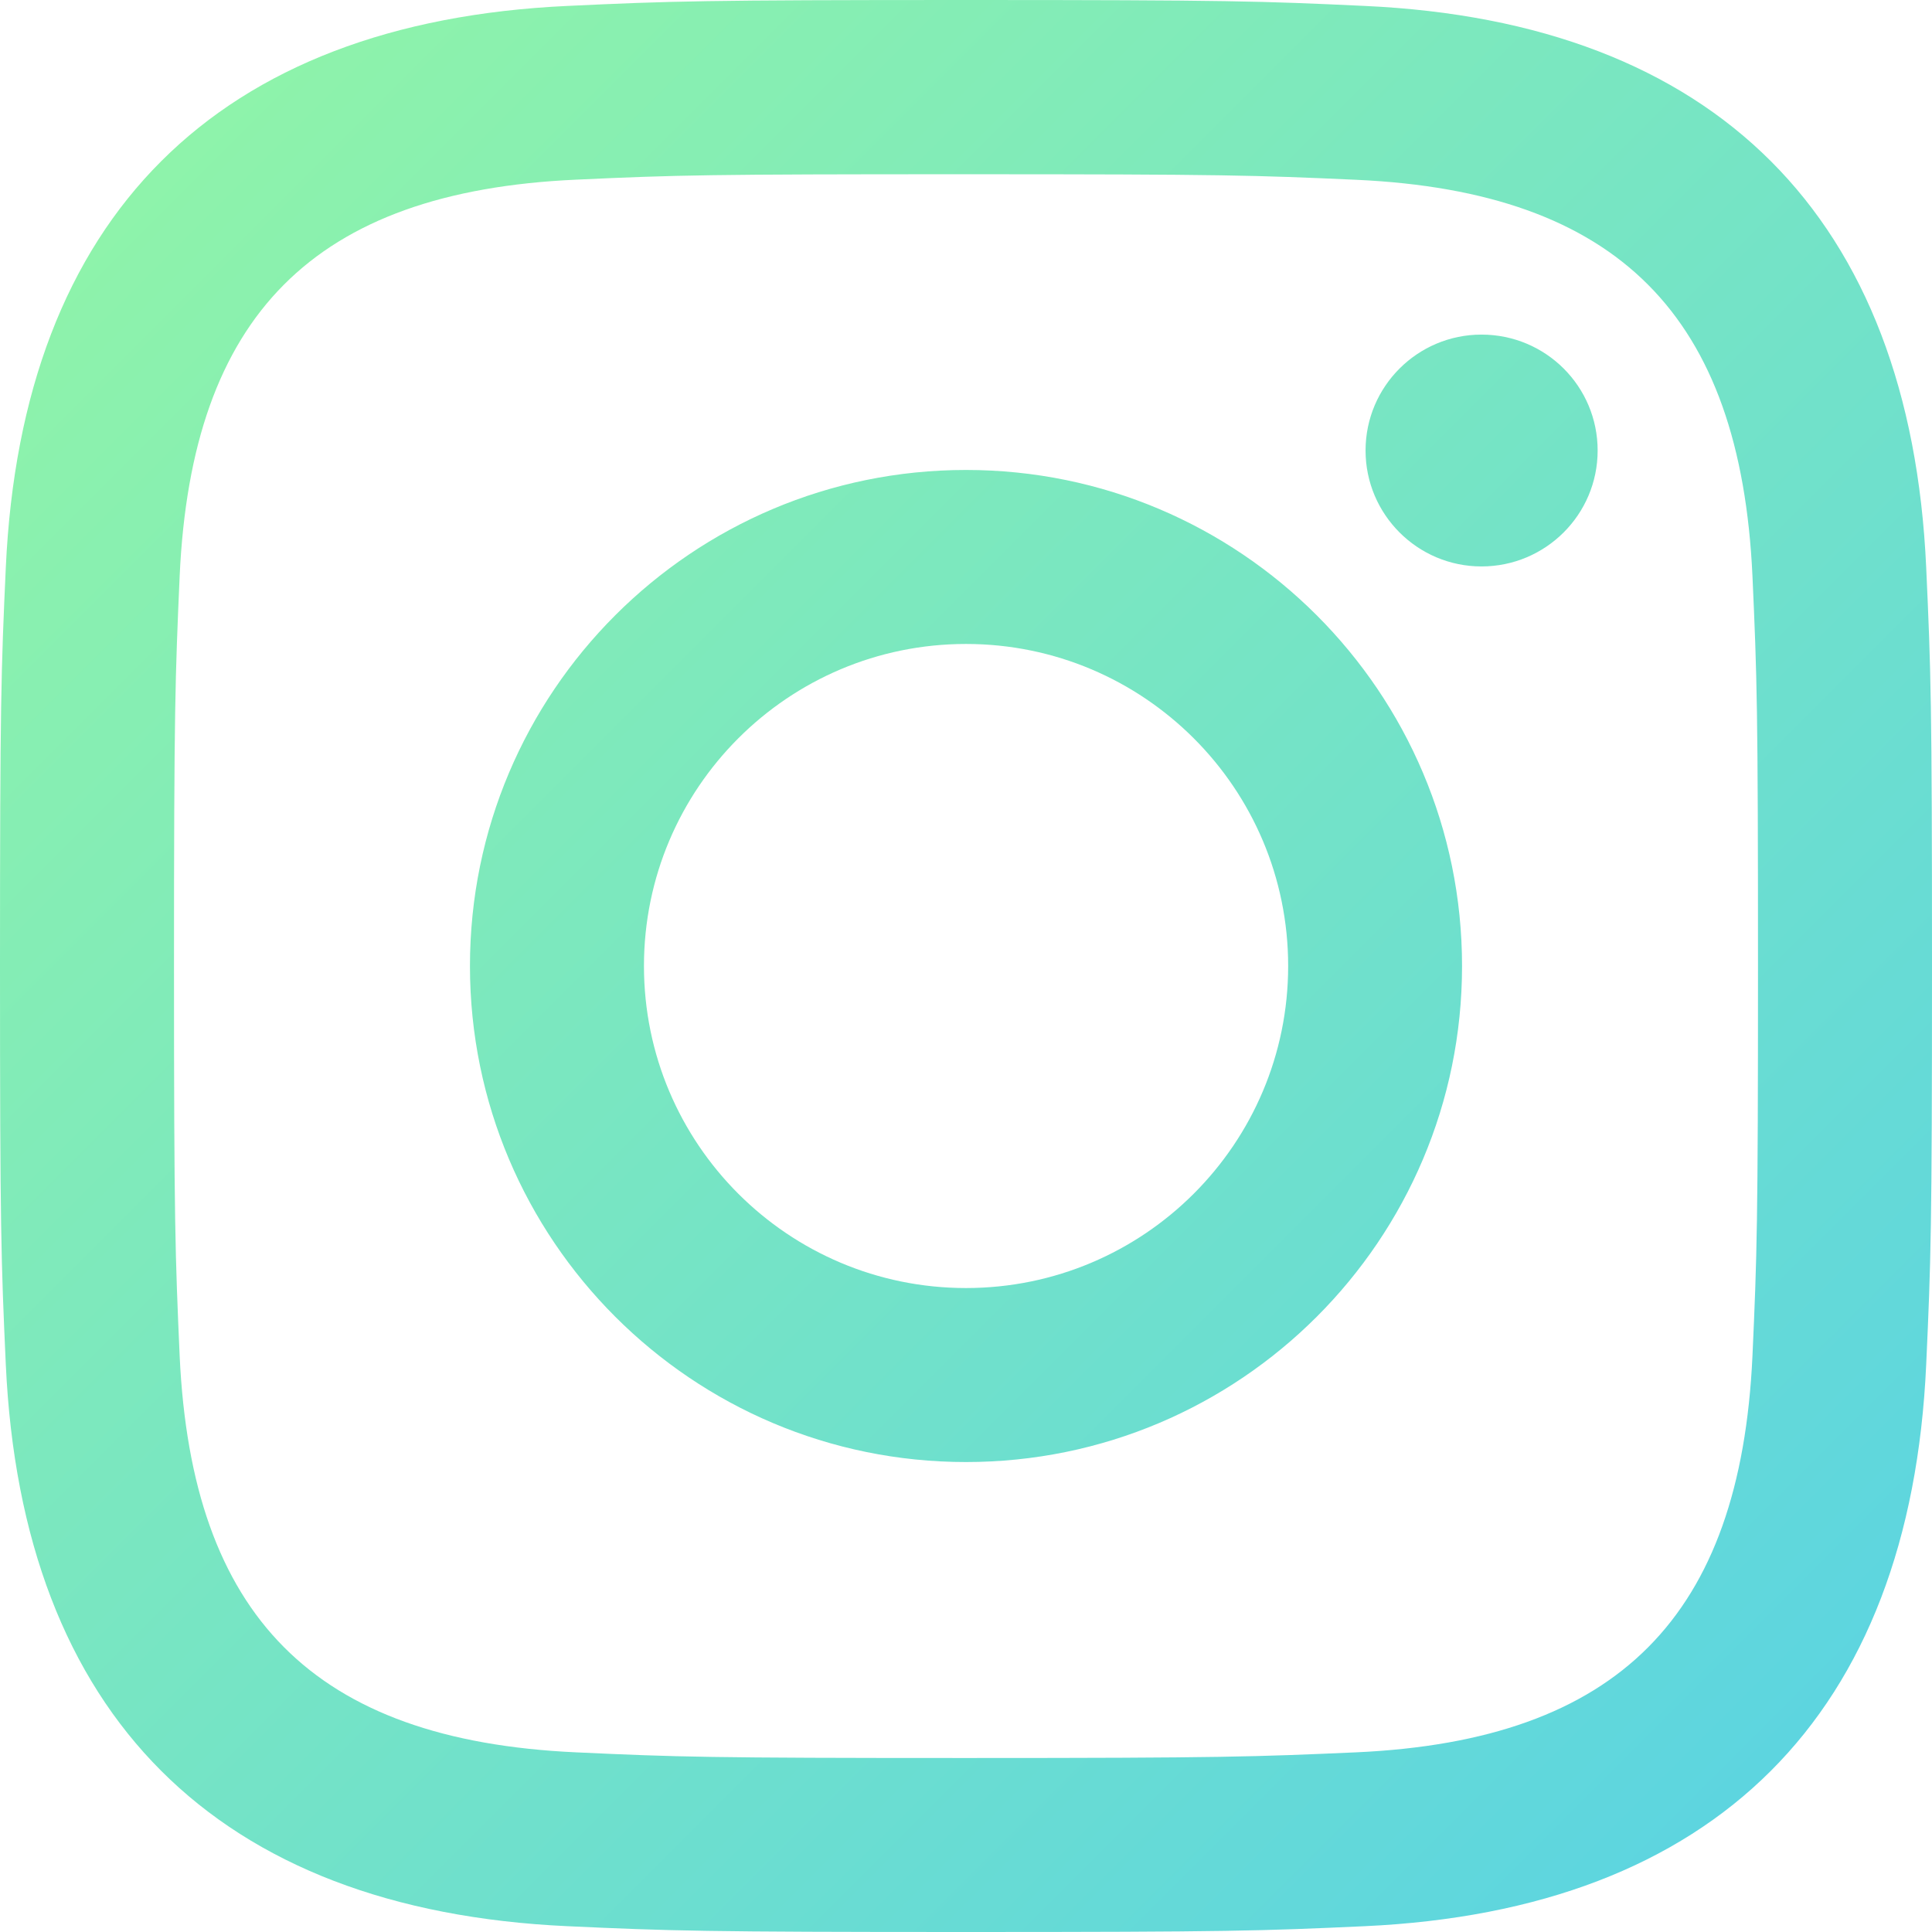
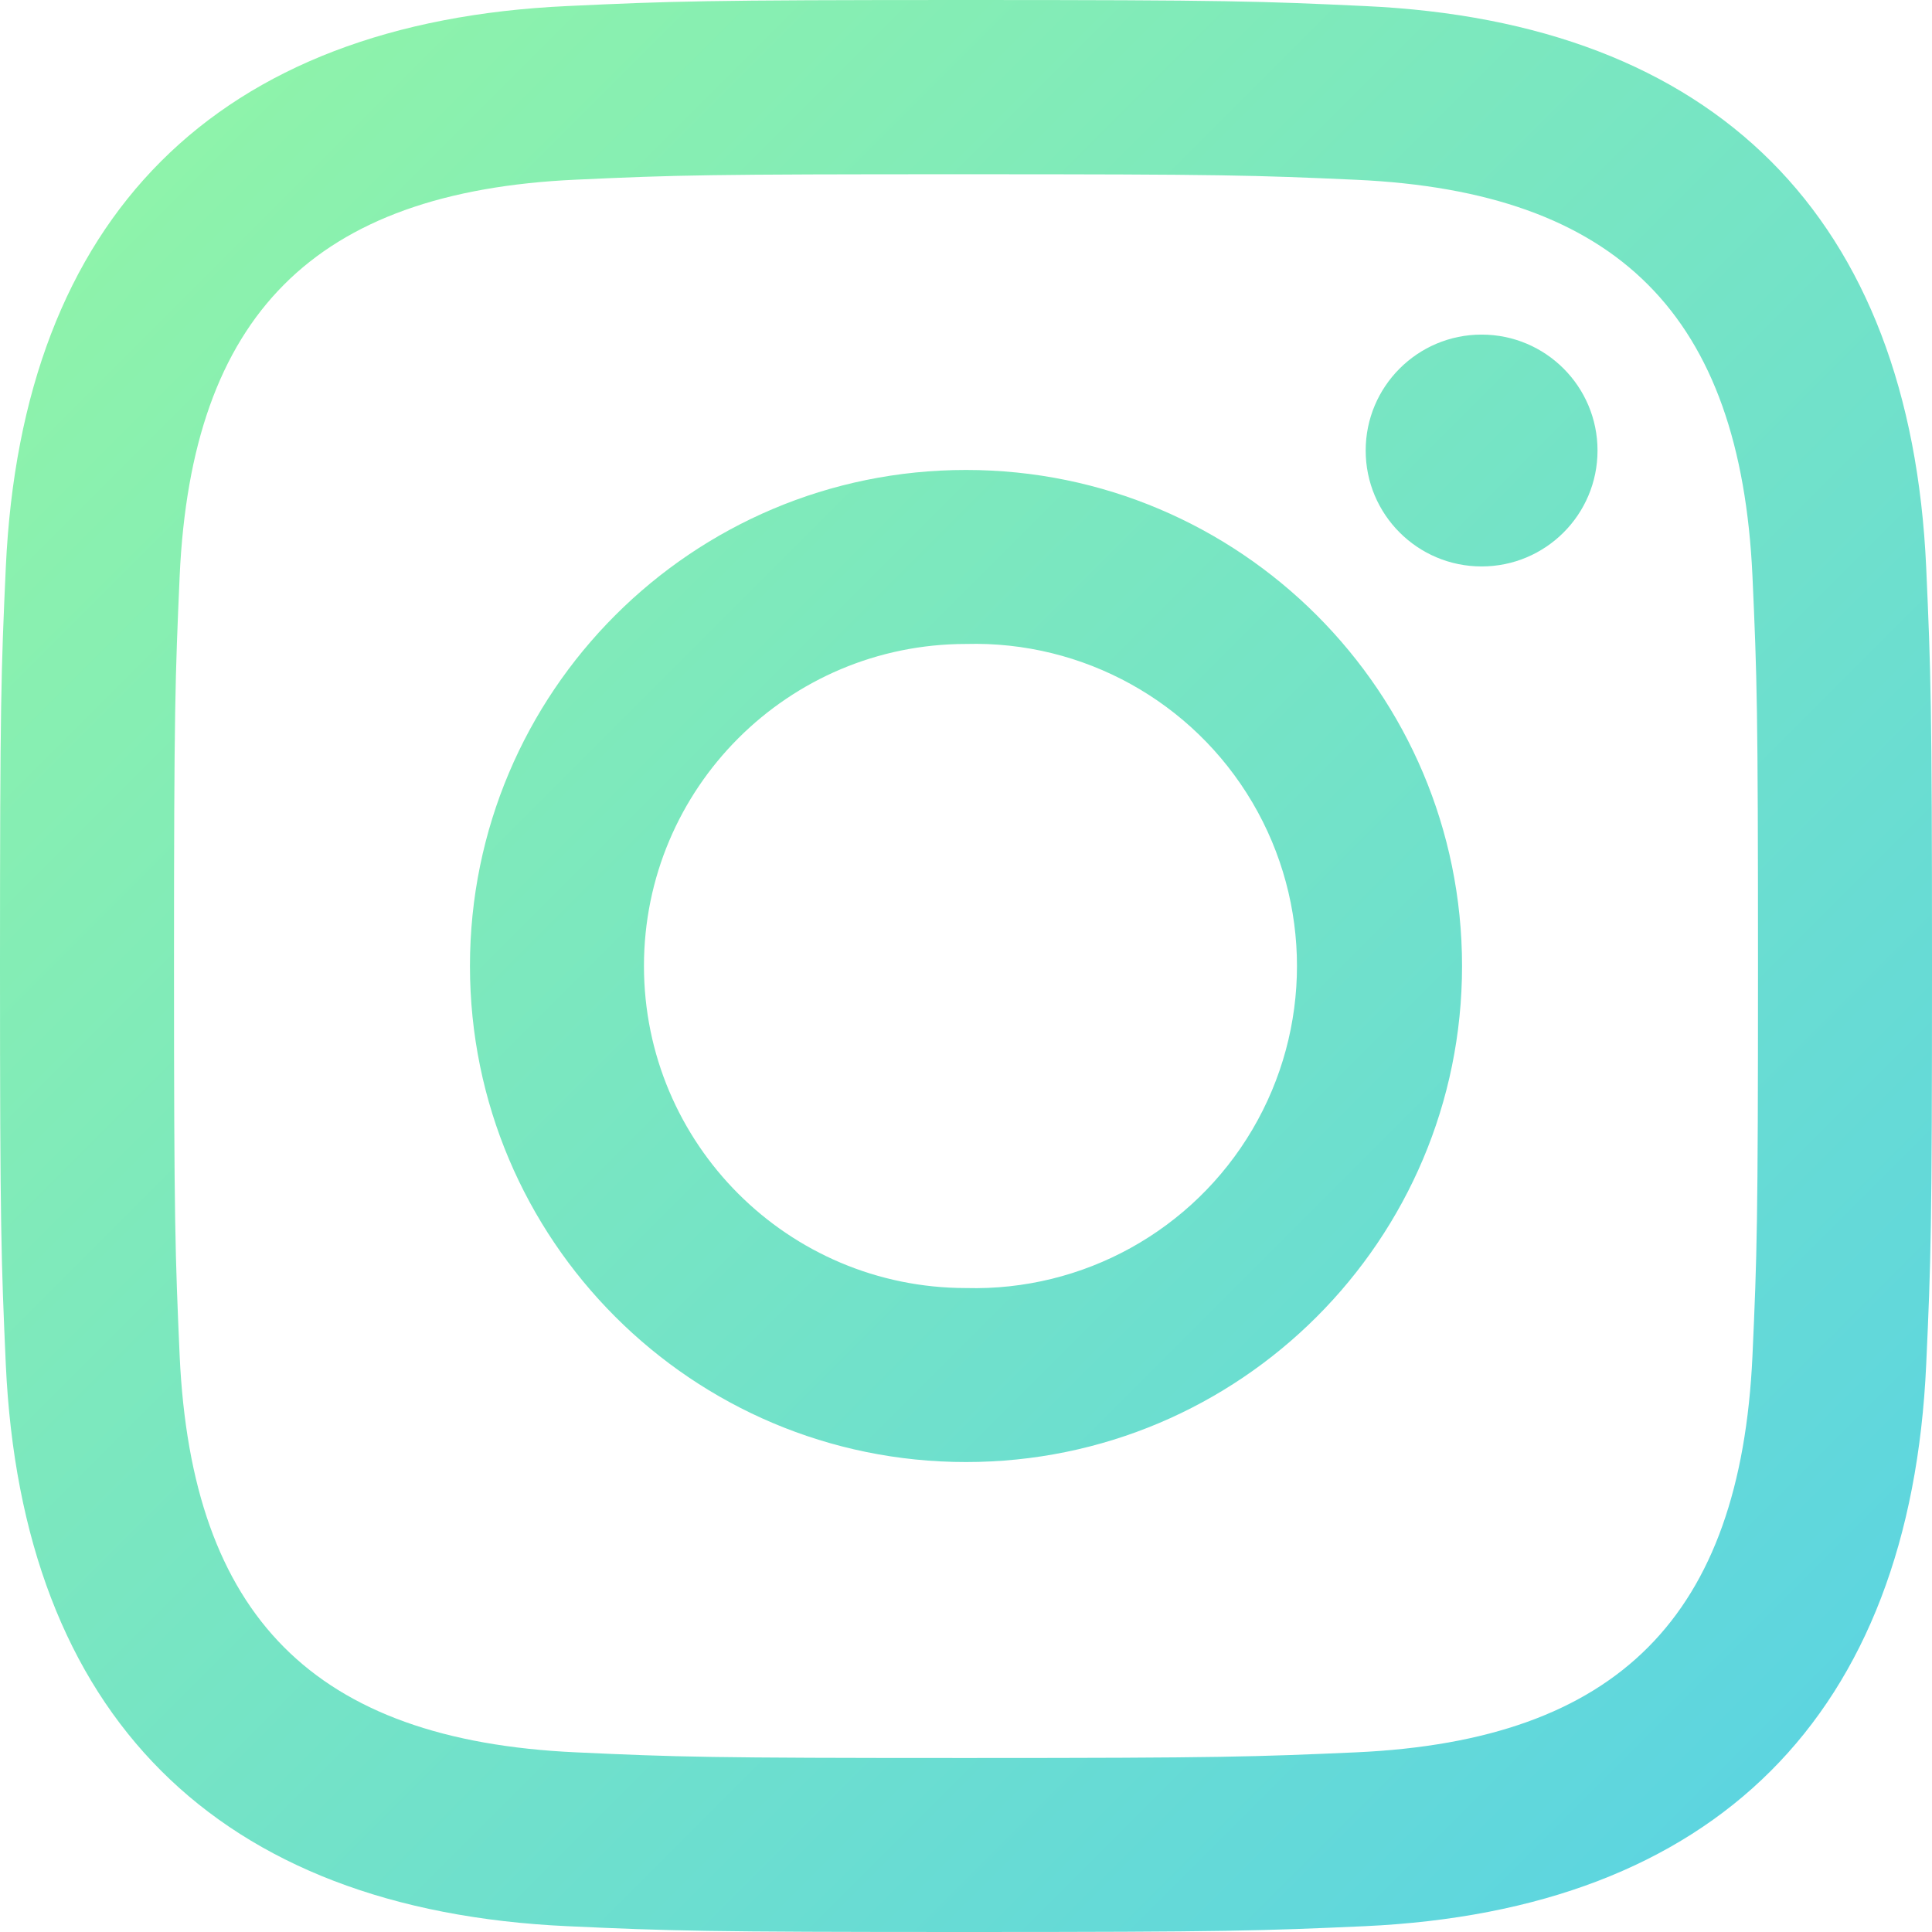
- <svg xmlns="http://www.w3.org/2000/svg" width="16" height="16" viewBox="0 0 16 16" fill="none">
-   <path fill-rule="evenodd" clip-rule="evenodd" d="M8 0C5.827 0 5.556 0.009 4.701 0.049C1.795 0.183 0.181 1.795 0.048 4.701C0.009 5.556 0 5.828 0 8C0 10.173 0.009 10.445 0.048 11.299C0.181 14.204 1.795 15.819 4.701 15.952C5.556 15.991 5.827 16 8 16C10.173 16 10.445 15.991 11.3 15.952C14.201 15.819 15.821 14.207 15.952 11.299C15.991 10.445 16 10.173 16 8C16 5.828 15.991 5.556 15.952 4.701C15.821 1.799 14.207 0.181 11.3 0.049C10.445 0.009 10.173 0 8 0ZM8 1.443C10.136 1.443 10.389 1.451 11.233 1.489C13.403 1.588 14.413 2.616 14.513 4.768C14.551 5.612 14.559 5.864 14.559 8C14.559 10.136 14.551 10.389 14.513 11.232C14.413 13.383 13.404 14.413 11.233 14.512C10.389 14.549 10.137 14.559 8 14.559C5.864 14.559 5.611 14.551 4.768 14.512C2.595 14.412 1.588 13.38 1.488 11.232C1.451 10.389 1.441 10.136 1.441 8C1.441 5.864 1.451 5.611 1.488 4.768C1.587 2.615 2.597 1.587 4.768 1.488C5.611 1.449 5.864 1.443 8 1.443ZM3.892 8C3.892 5.731 5.732 3.892 8 3.892C10.268 3.892 12.108 5.732 12.108 8C12.108 10.269 10.268 12.108 8 12.108C5.732 12.108 3.892 10.269 3.892 8ZM8 10.667C6.527 10.667 5.333 9.473 5.333 8C5.333 6.528 6.527 5.333 8 5.333C9.472 5.333 10.668 6.527 10.668 8C10.668 9.473 9.472 10.667 8 10.667ZM11.309 3.731C11.309 3.2 11.74 2.771 12.269 2.771C12.801 2.771 13.231 3.2 13.231 3.731C13.231 4.261 12.8 4.691 12.269 4.691C11.739 4.691 11.309 4.26 11.309 3.731Z" fill="url(#paint0_linear)" />
+ <svg xmlns="http://www.w3.org/2000/svg" width="16" height="16" fill="none">
+   <path fill-rule="evenodd" clip-rule="evenodd" d="M8 0C5.827 0 5.556.01 4.701.05 1.795.182.181 1.794.048 4.7.009 5.556 0 5.828 0 8c0 2.173.01 2.445.048 3.299.133 2.905 1.747 4.52 4.653 4.653C5.556 15.991 5.827 16 8 16s2.445-.01 3.3-.048c2.901-.133 4.521-1.745 4.652-4.653.039-.854.048-1.126.048-3.299 0-2.172-.01-2.444-.048-3.299C15.822 1.8 14.207.181 11.3.05 10.445.01 10.173 0 8 0zm0 1.443c2.136 0 2.39.008 3.233.046 2.17.099 3.18 1.127 3.28 3.279.038.844.046 1.096.046 3.232s-.008 2.39-.046 3.232c-.1 2.15-1.109 3.181-3.28 3.28-.844.037-1.096.047-3.233.047-2.136 0-2.39-.008-3.232-.047-2.173-.1-3.18-1.132-3.28-3.28-.037-.843-.047-1.096-.047-3.232s.01-2.39.047-3.232c.099-2.153 1.11-3.181 3.28-3.28.843-.039 1.096-.045 3.232-.045zM3.892 8a4.108 4.108 0 118.216 0 4.108 4.108 0 01-8.216 0zM8 10.667a2.666 2.666 0 110-5.334 2.668 2.668 0 110 5.334zm3.31-6.936a.96.96 0 111.92 0 .96.96 0 01-1.92 0z" fill="url(#paint0_linear)" />
  <defs>
    <linearGradient id="paint0_linear" x1="-8" y1="8" x2="8" y2="24" gradientUnits="userSpaceOnUse">
      <stop stop-color="#93F6A5" />
      <stop offset="1" stop-color="#58D2E5" />
    </linearGradient>
  </defs>
</svg>
